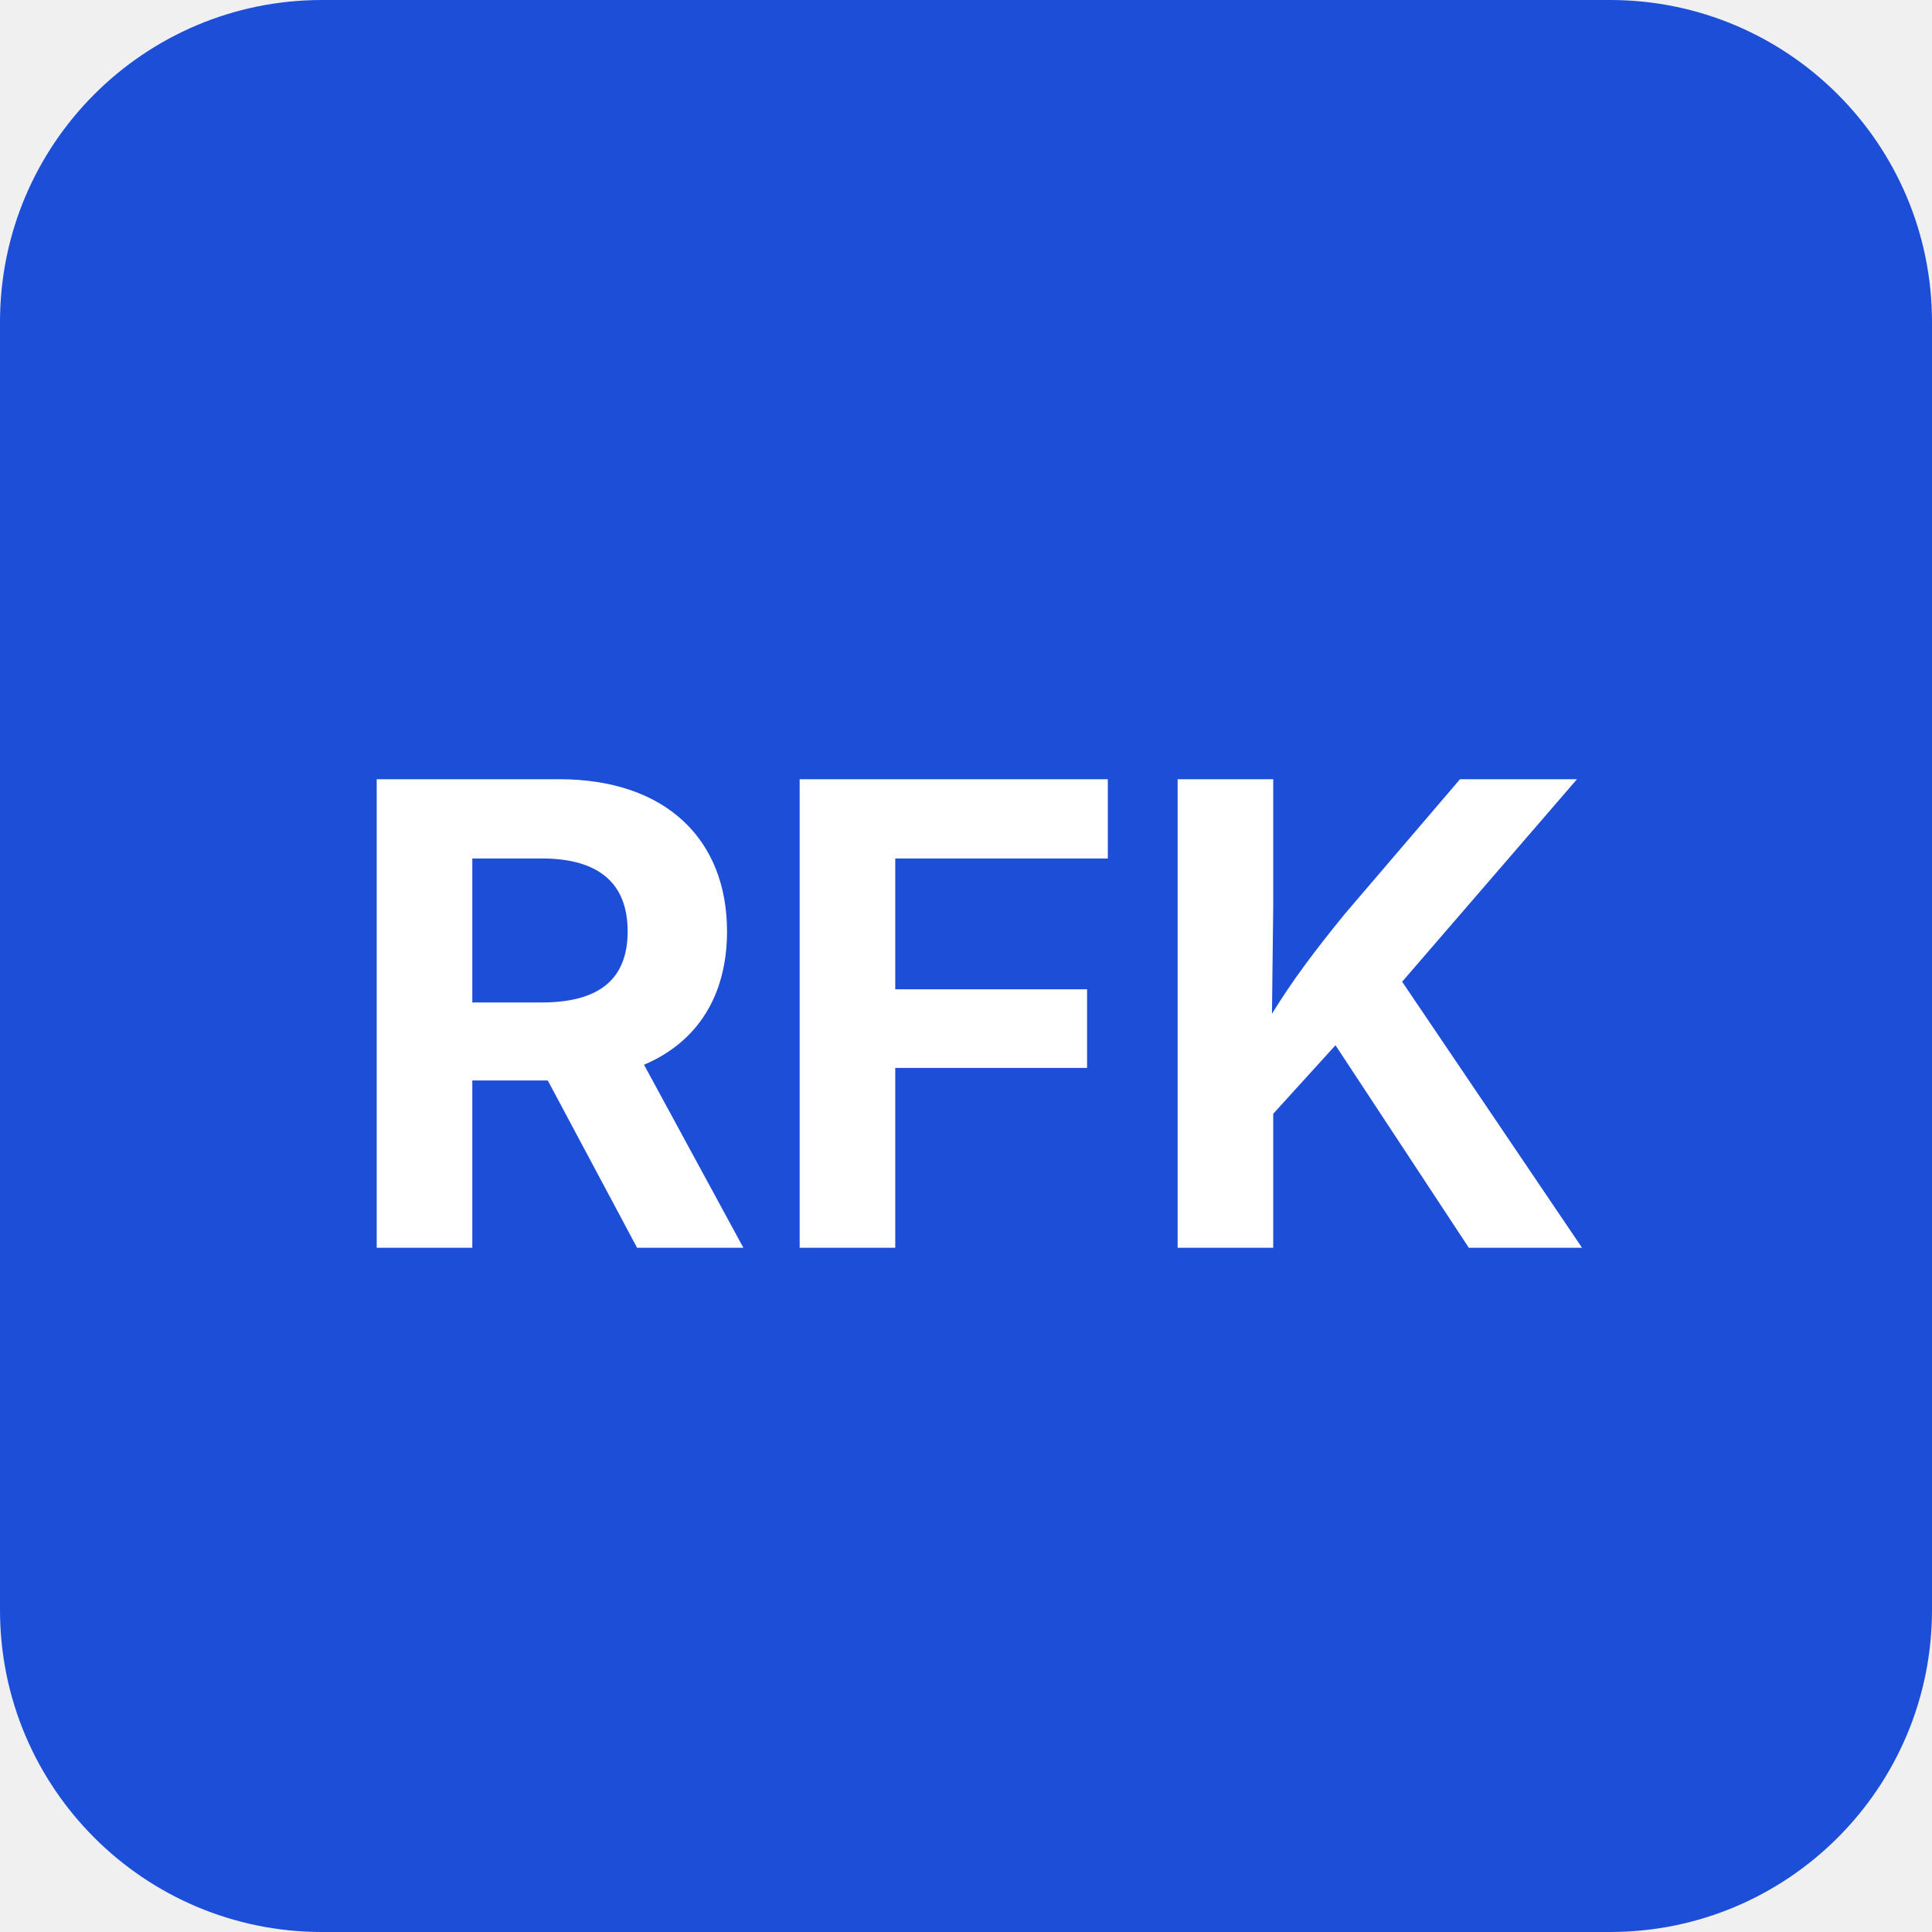
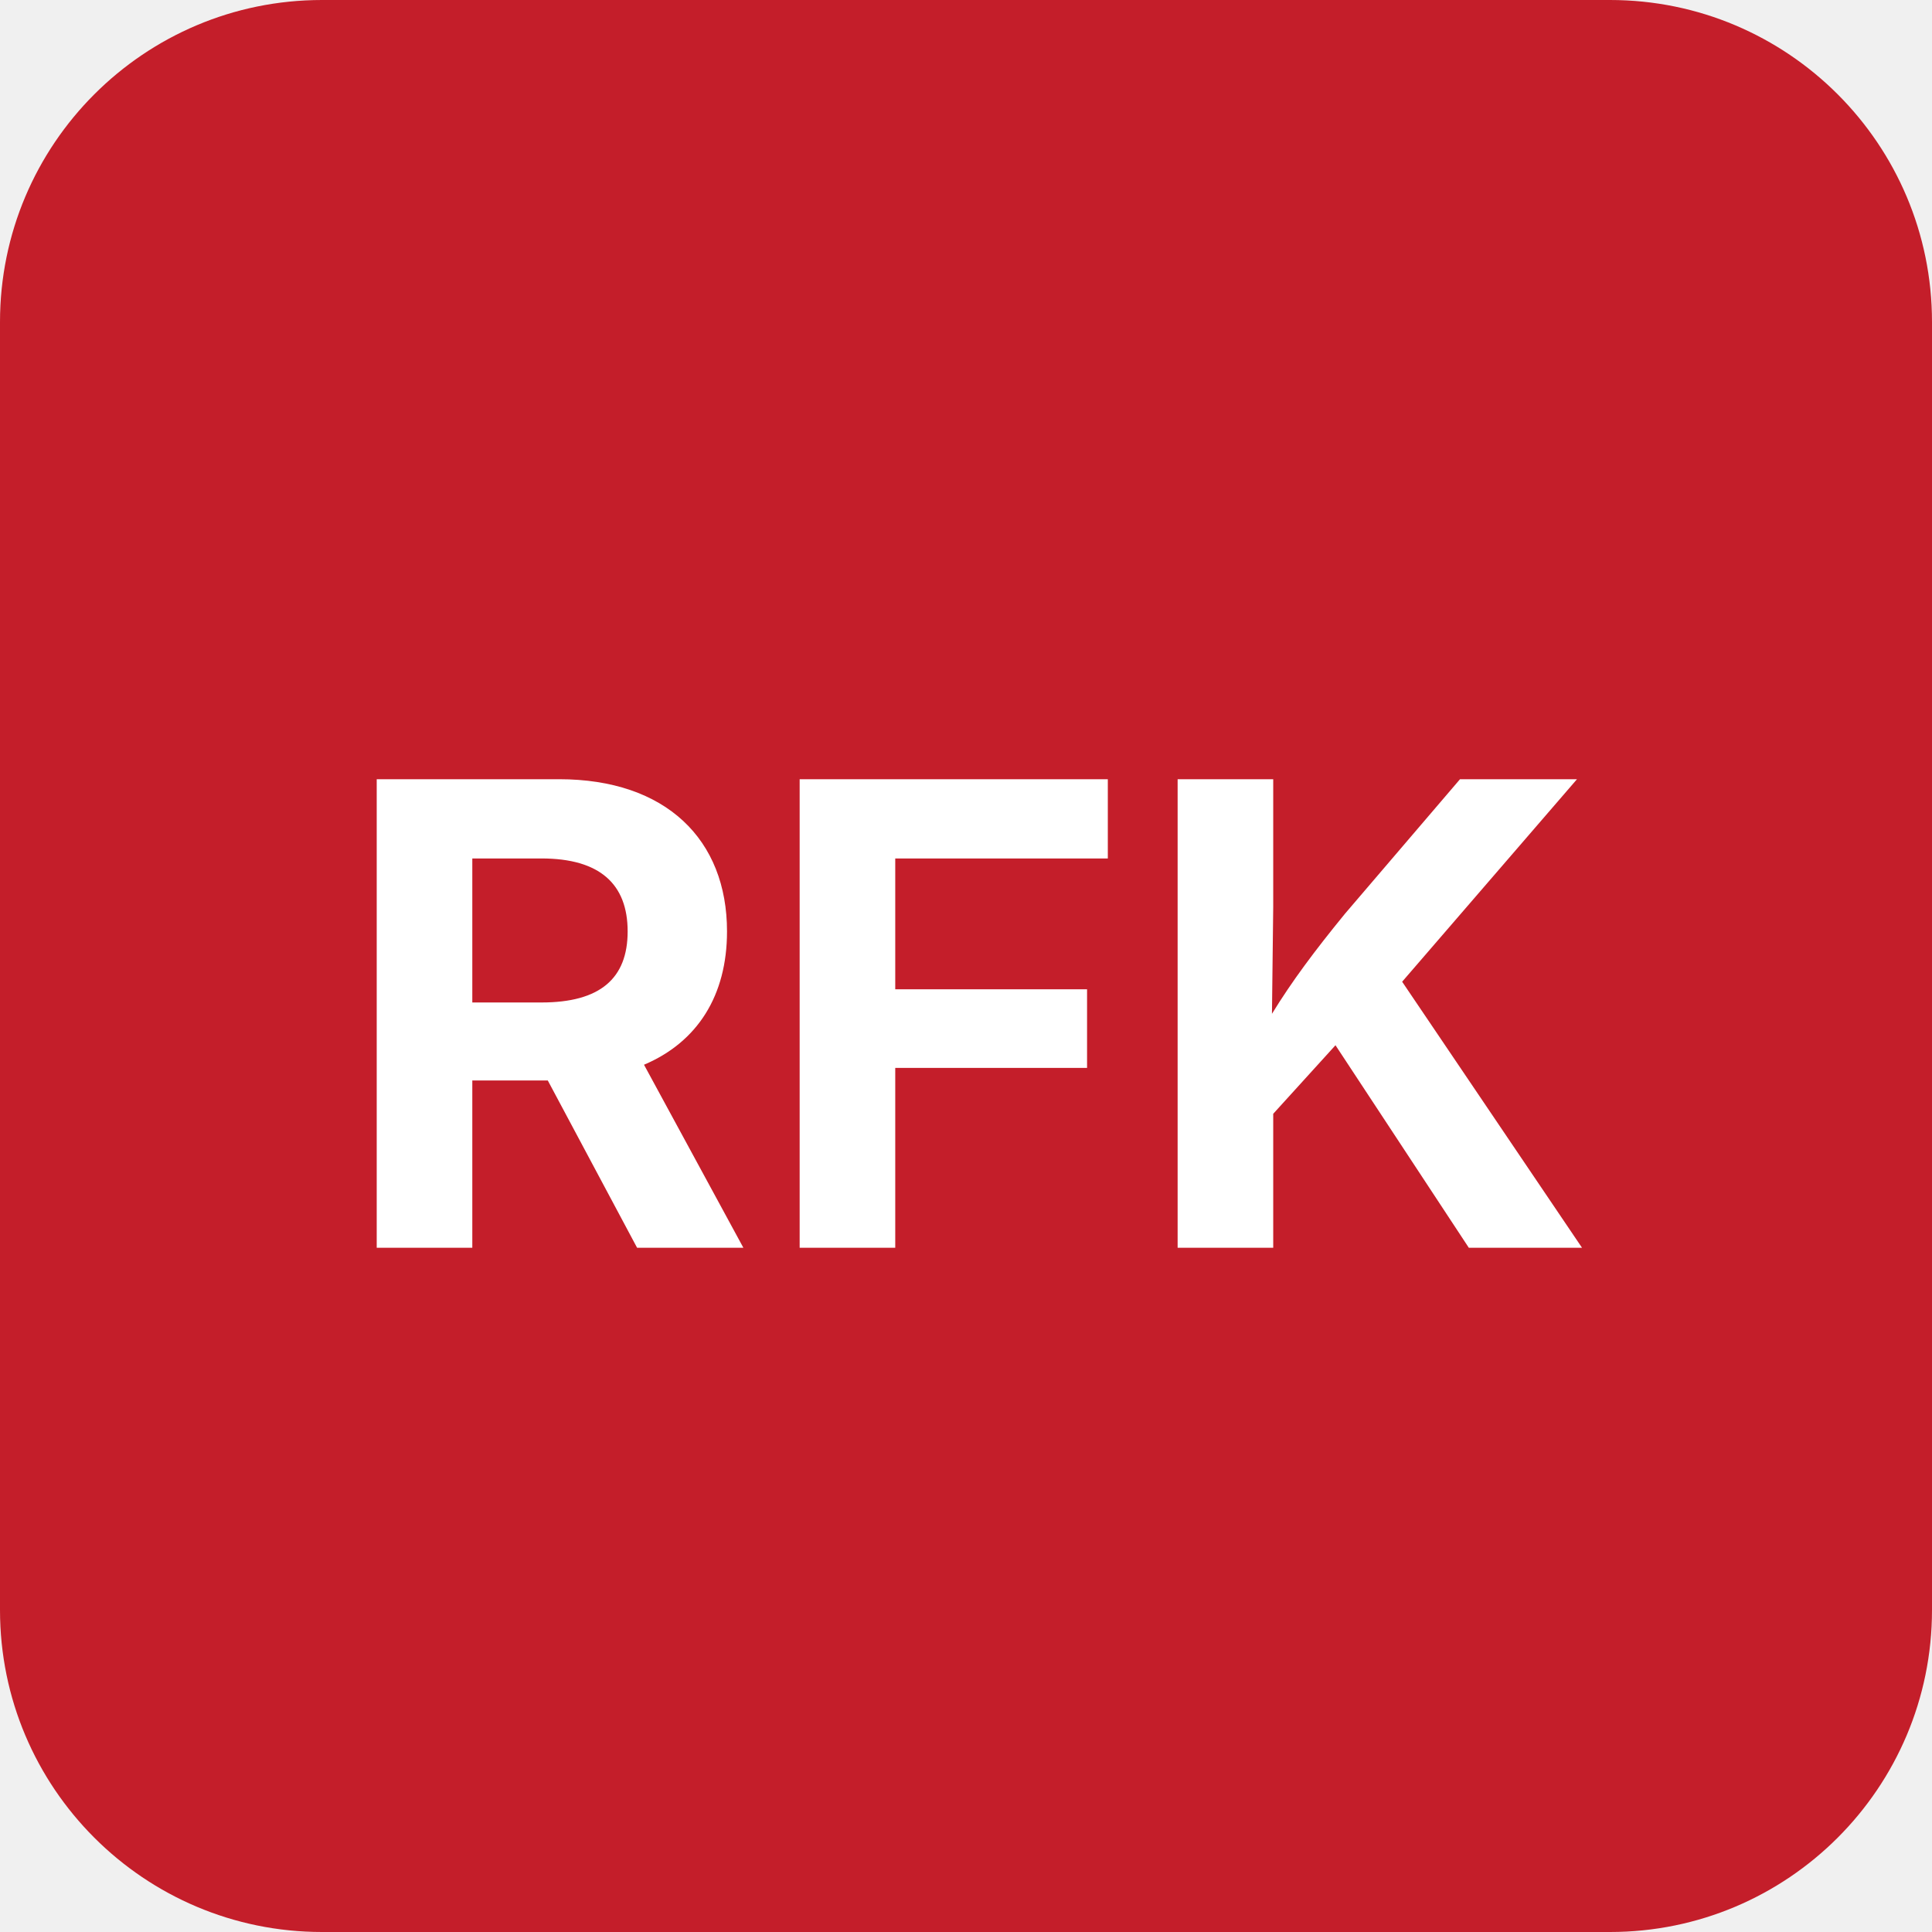
<svg xmlns="http://www.w3.org/2000/svg" viewBox="0 0 48 48">
-   <rect width="48" height="48" rx="8" fill="#1d4ed8" />
+   <rect width="48" height="48" rx="8" fill="#c41e2a" />
  <text x="24" y="31" text-anchor="middle" font-family="Inter, Arial, sans-serif" font-weight="700" font-size="16" fill="white">RFK</text>
</svg>
